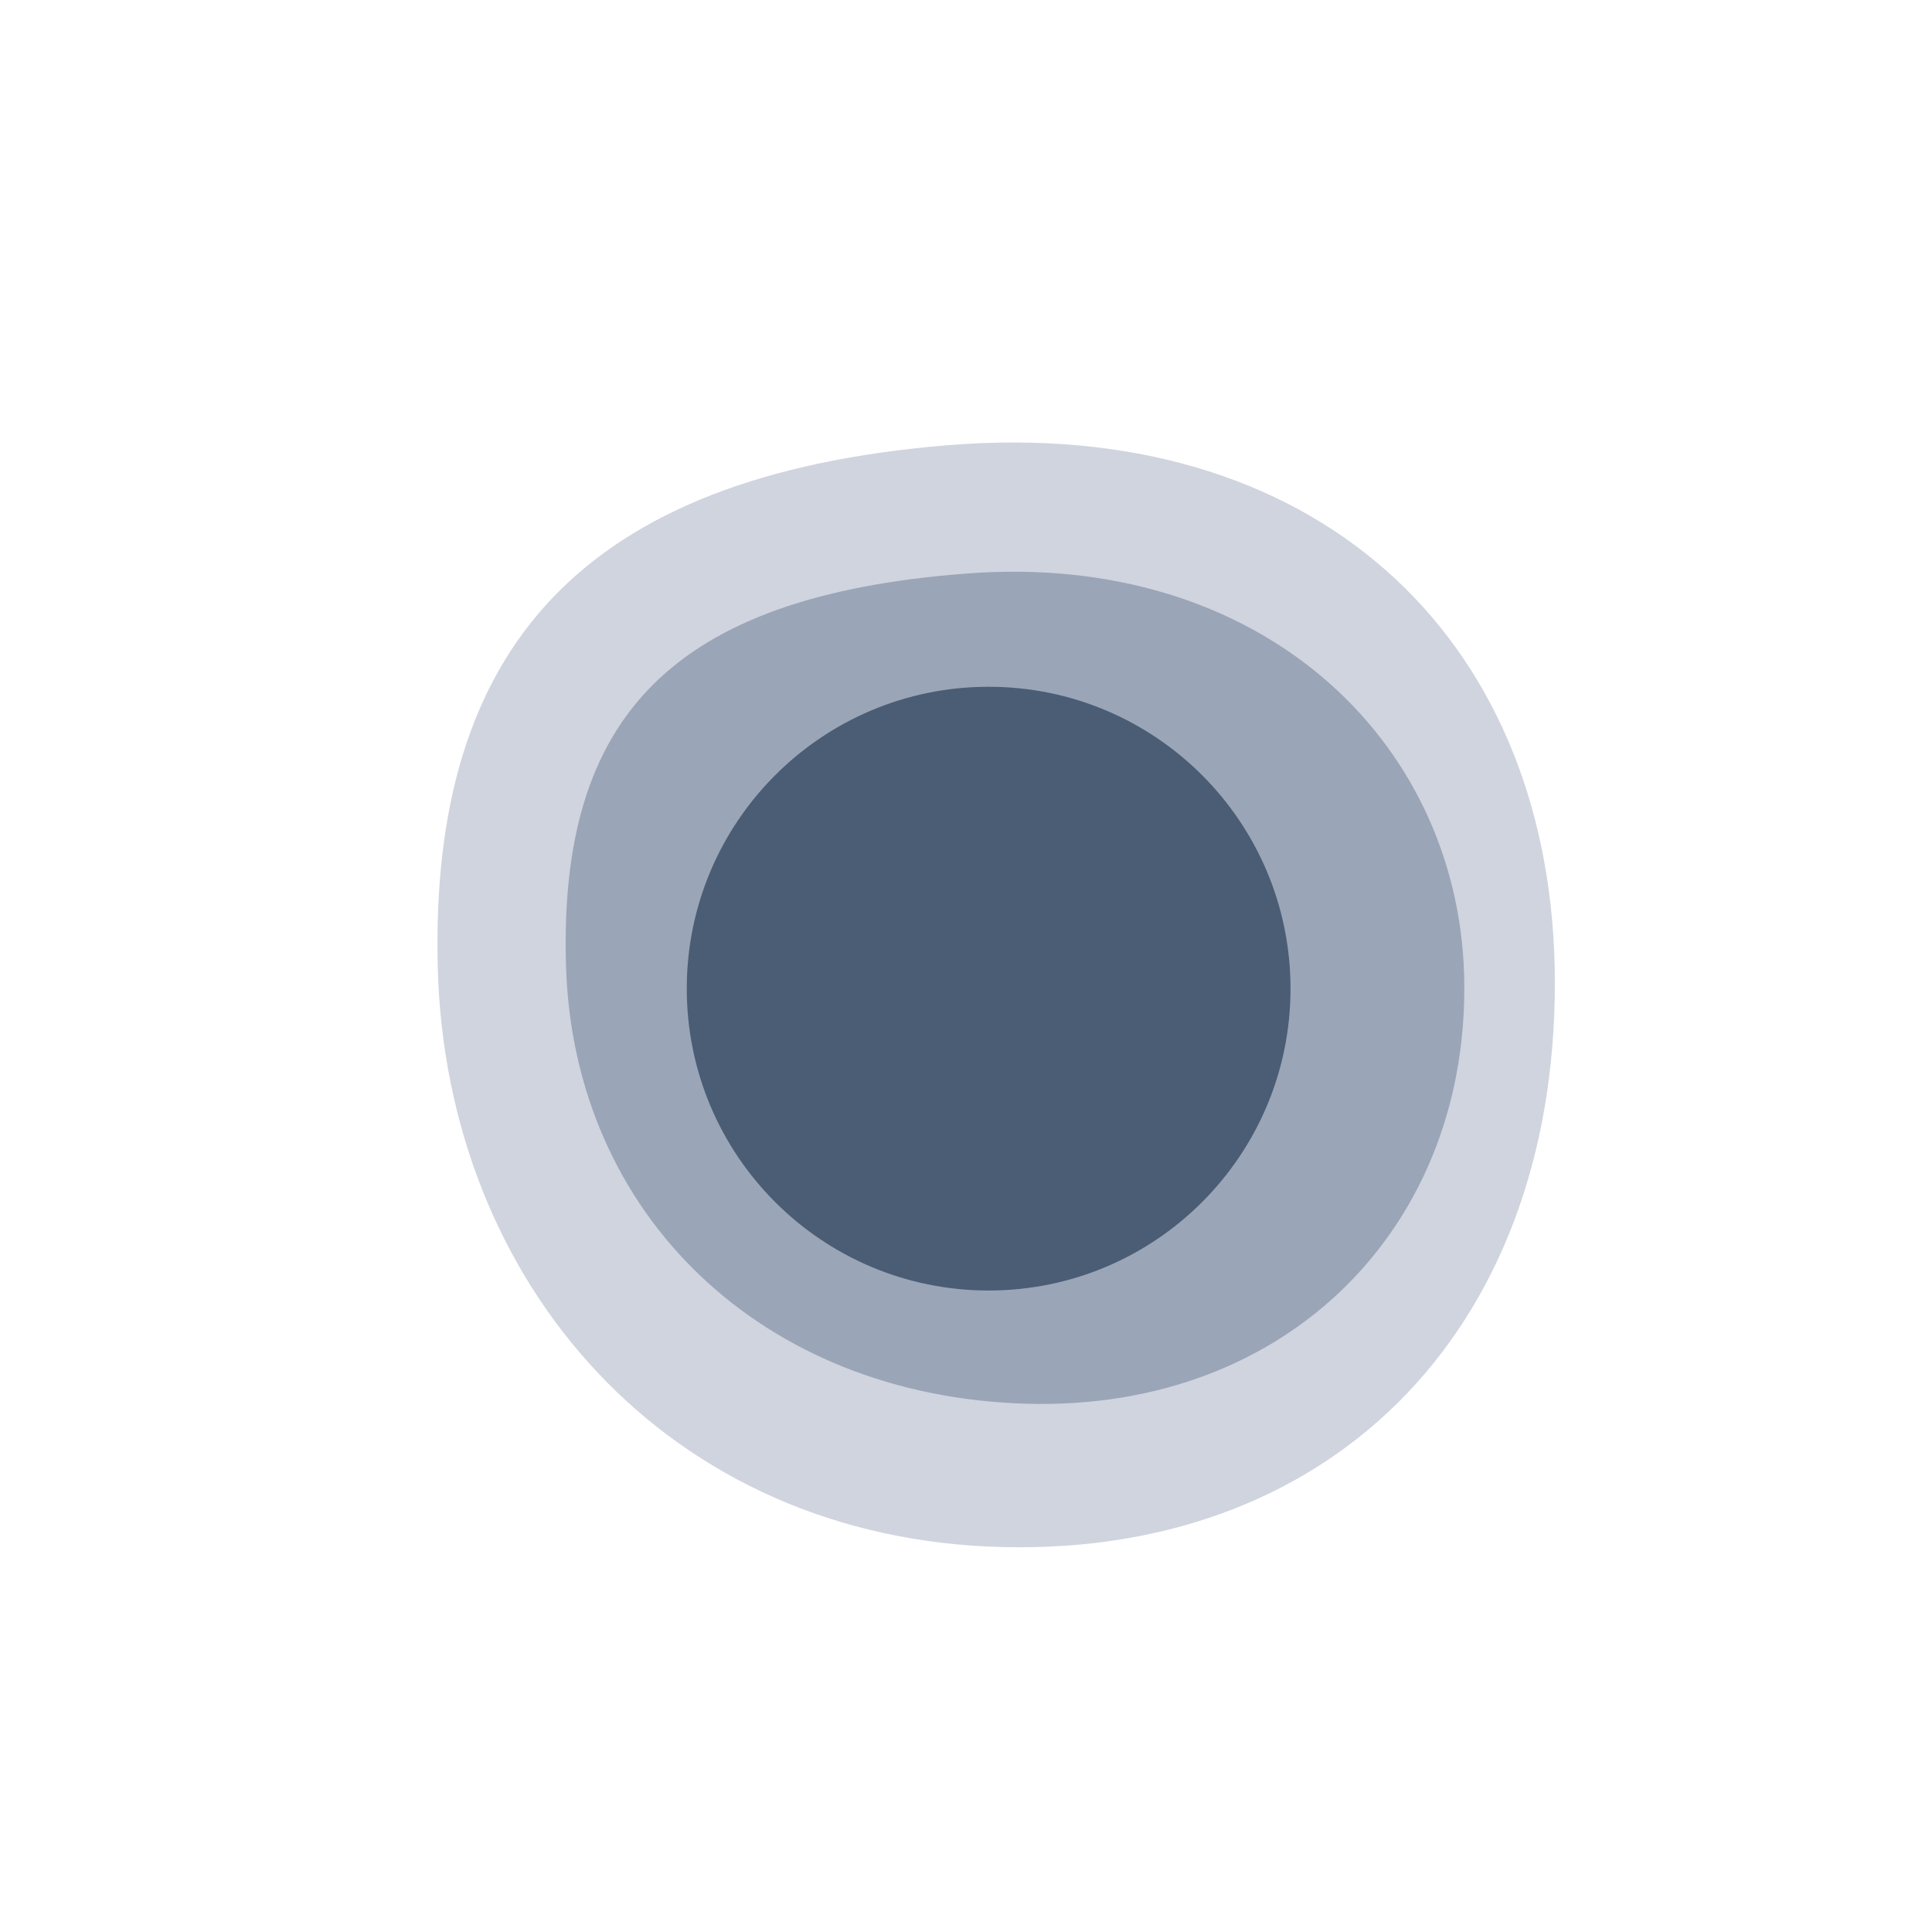
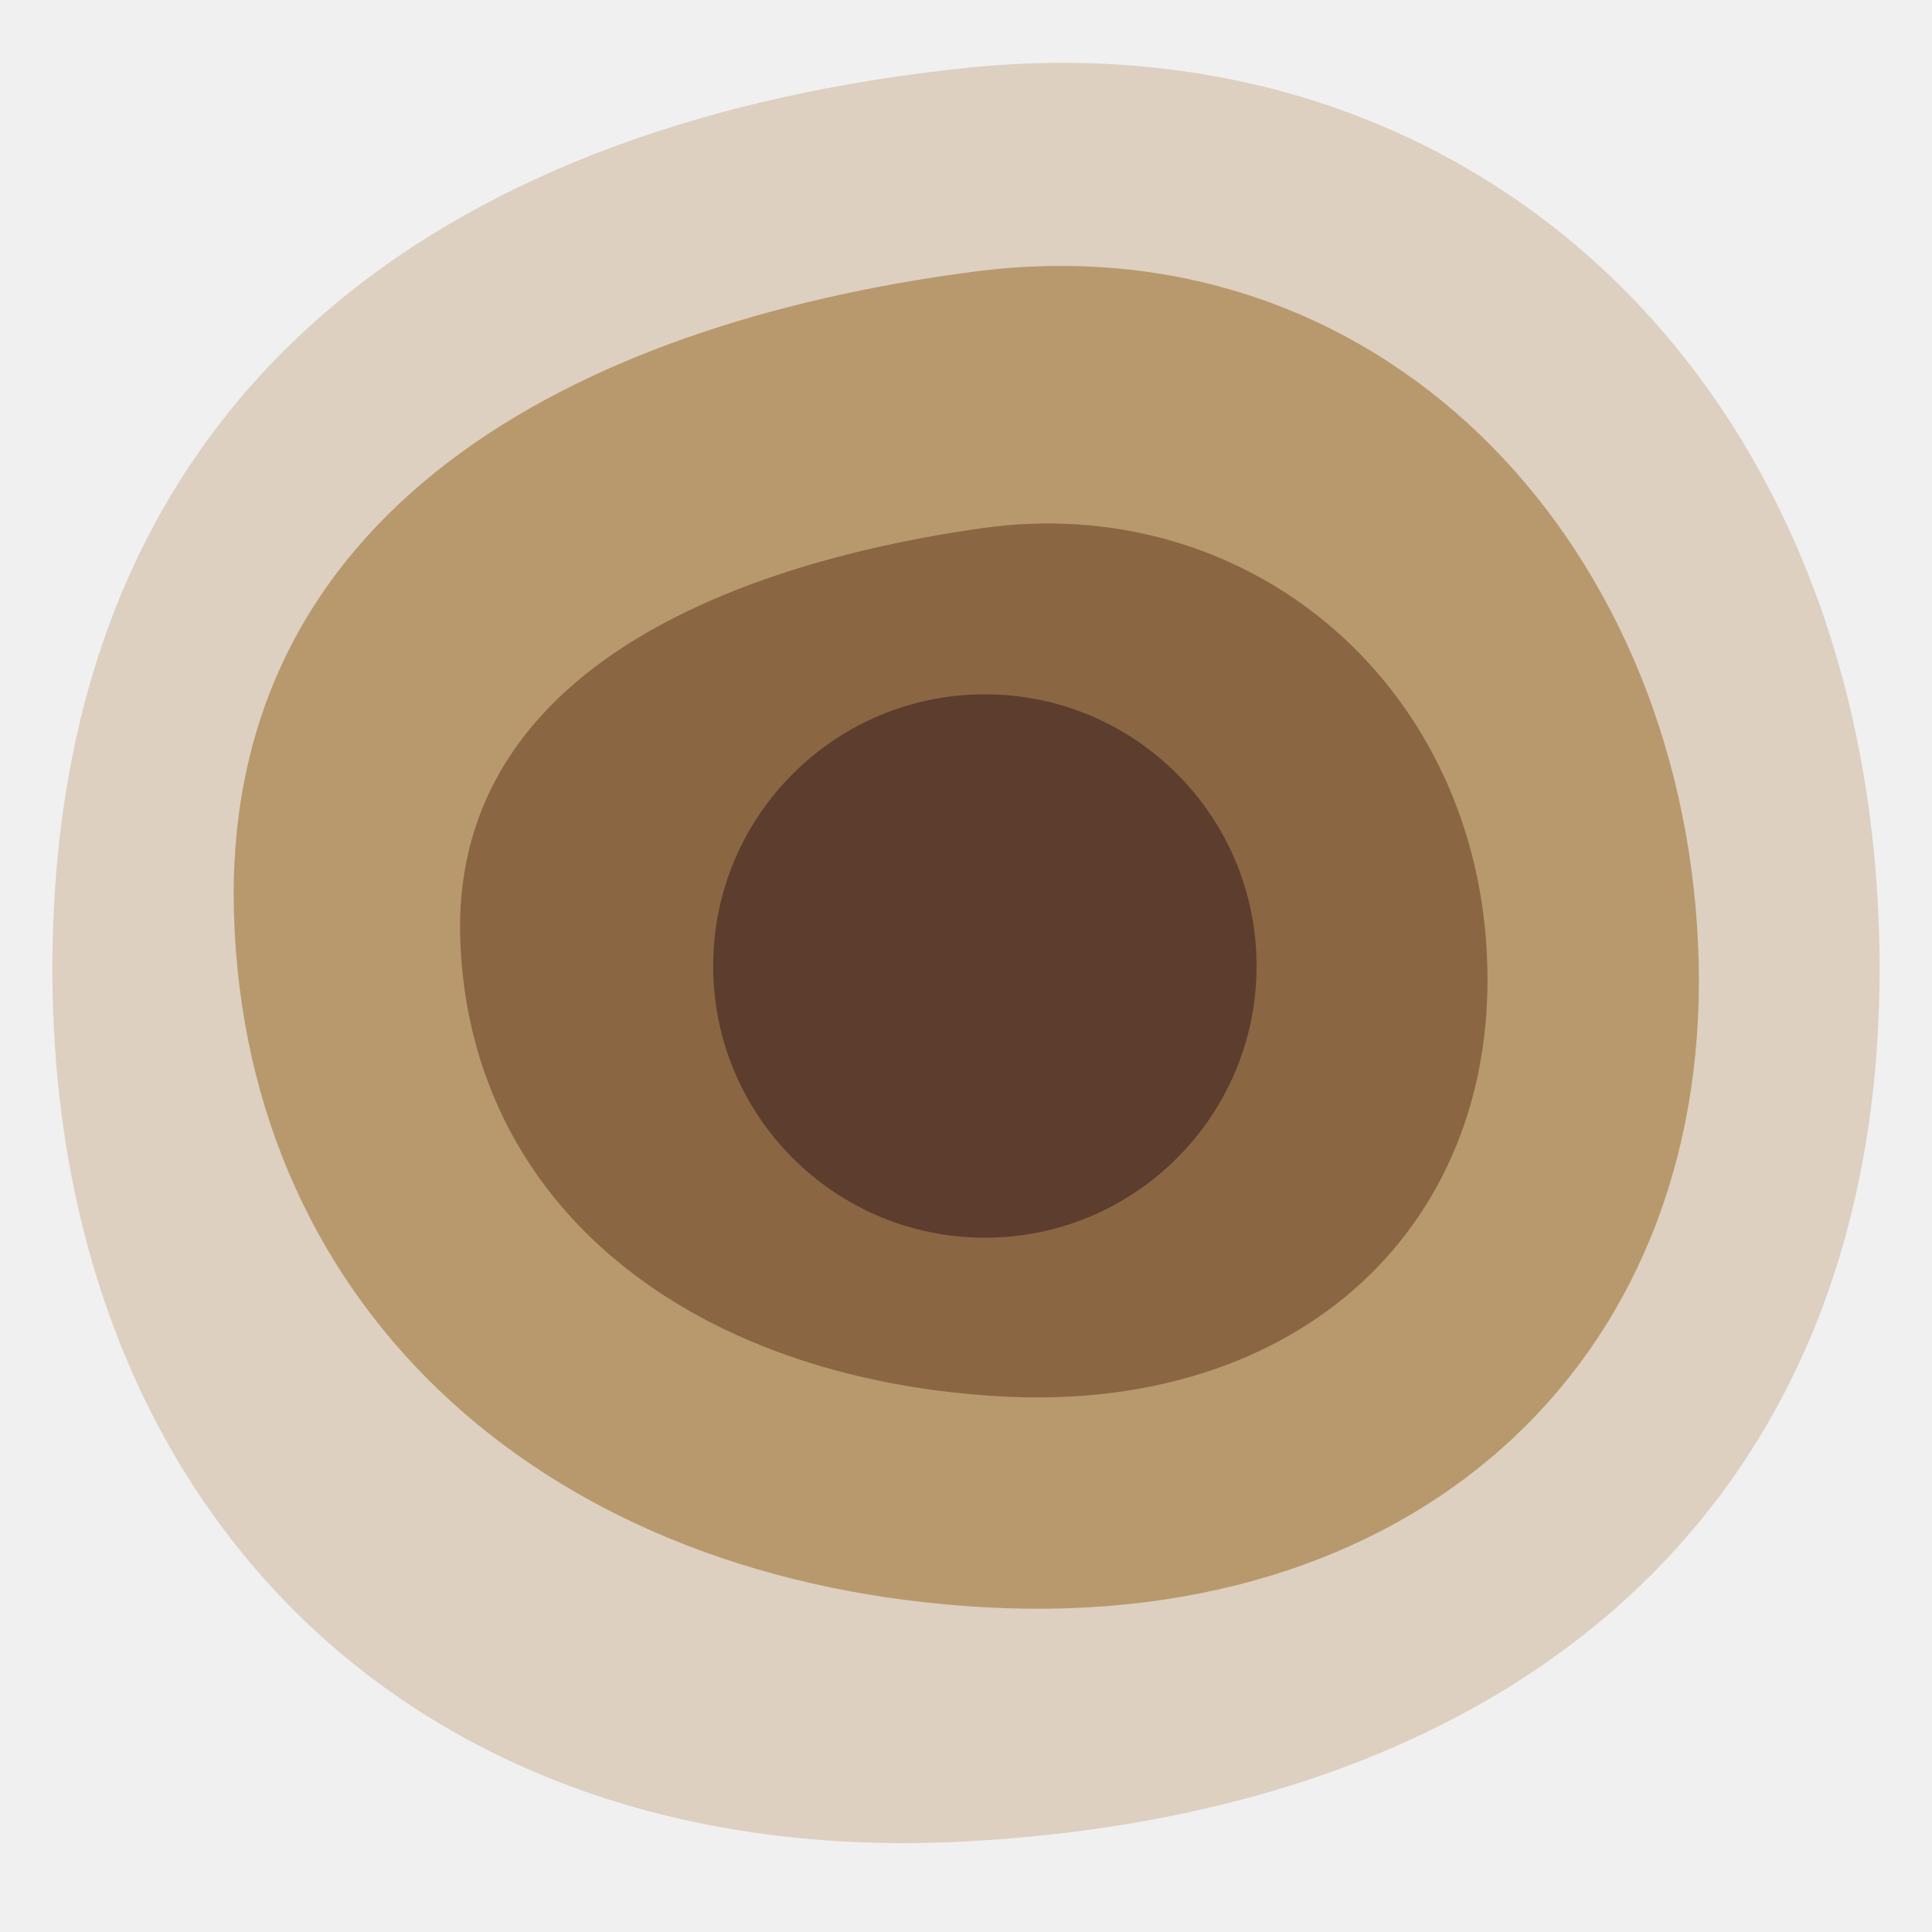
<svg xmlns="http://www.w3.org/2000/svg" viewBox="0 0 512 512">
-   <rect width="512" height="512" fill="#ffffff" />
-   <path d="M251,118 C348,110 410,168 412,256 C414,350 355,412 266,410 C177,408 118,340 116,256 C114,172 154,126 251,118Z" fill="#D0D4DE" />
-   <path d="M256,152 C334,146 386,196 388,258 C390,324 342,374 272,372 C202,370 152,322 150,256 C148,190 178,158 256,152Z" fill="#9BA5B8" />
-   <circle cx="262" cy="262" r="80" fill="#4A5D74" />
+   <path d="M256,18 C390,4 494,100 498,248 C502,396 405,480 256,488 C107,496 10,396 14,248 C18,100 122,32 256,18Z" fill="#DDD0C0" />
+   <path d="M258,72 C365,58 445,142 450,250 C455,358 378,432 262,426 C146,420 65,348 62,242 C59,136 151,86 258,72Z" fill="#B8996E" />
+   <path d="M260,140 C330,130 390,180 394,252 C398,324 345,375 264,370 C183,365 125,320 122,250 C119,180 190,150 260,140Z" fill="#8B6642" />
+   <circle cx="261" cy="256" r="72" fill="#5C3D2E" />
</svg>
